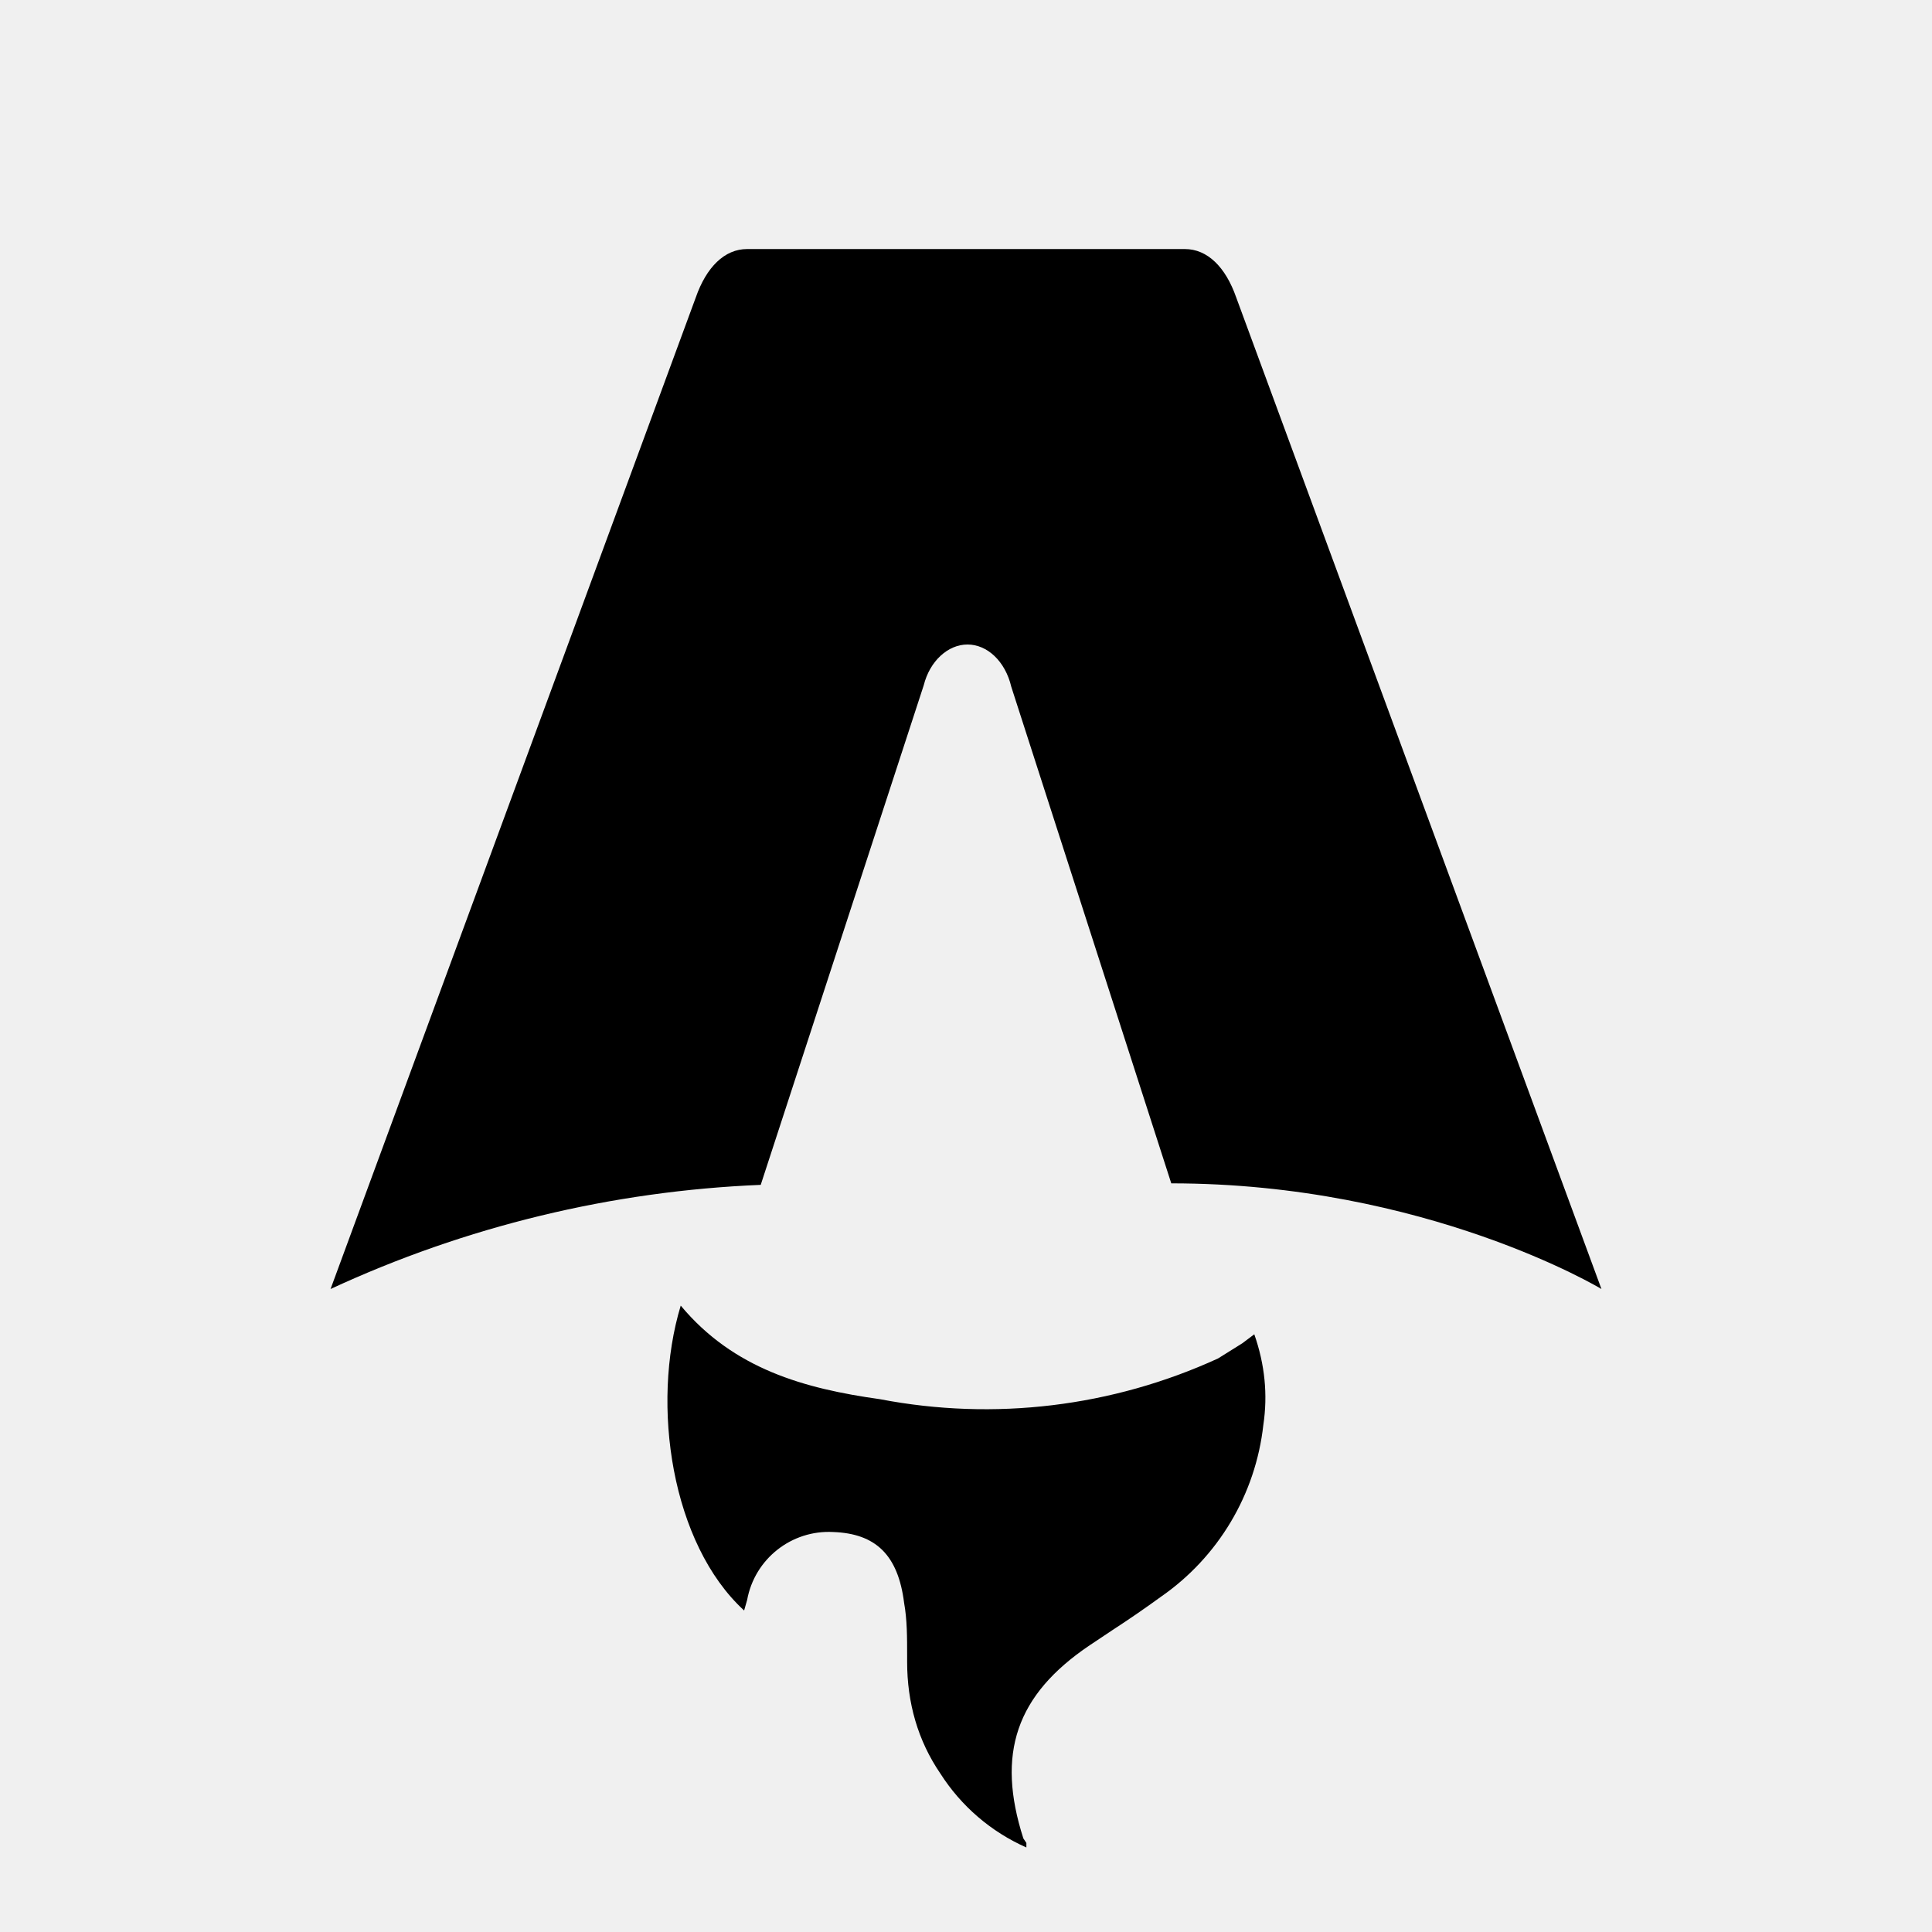
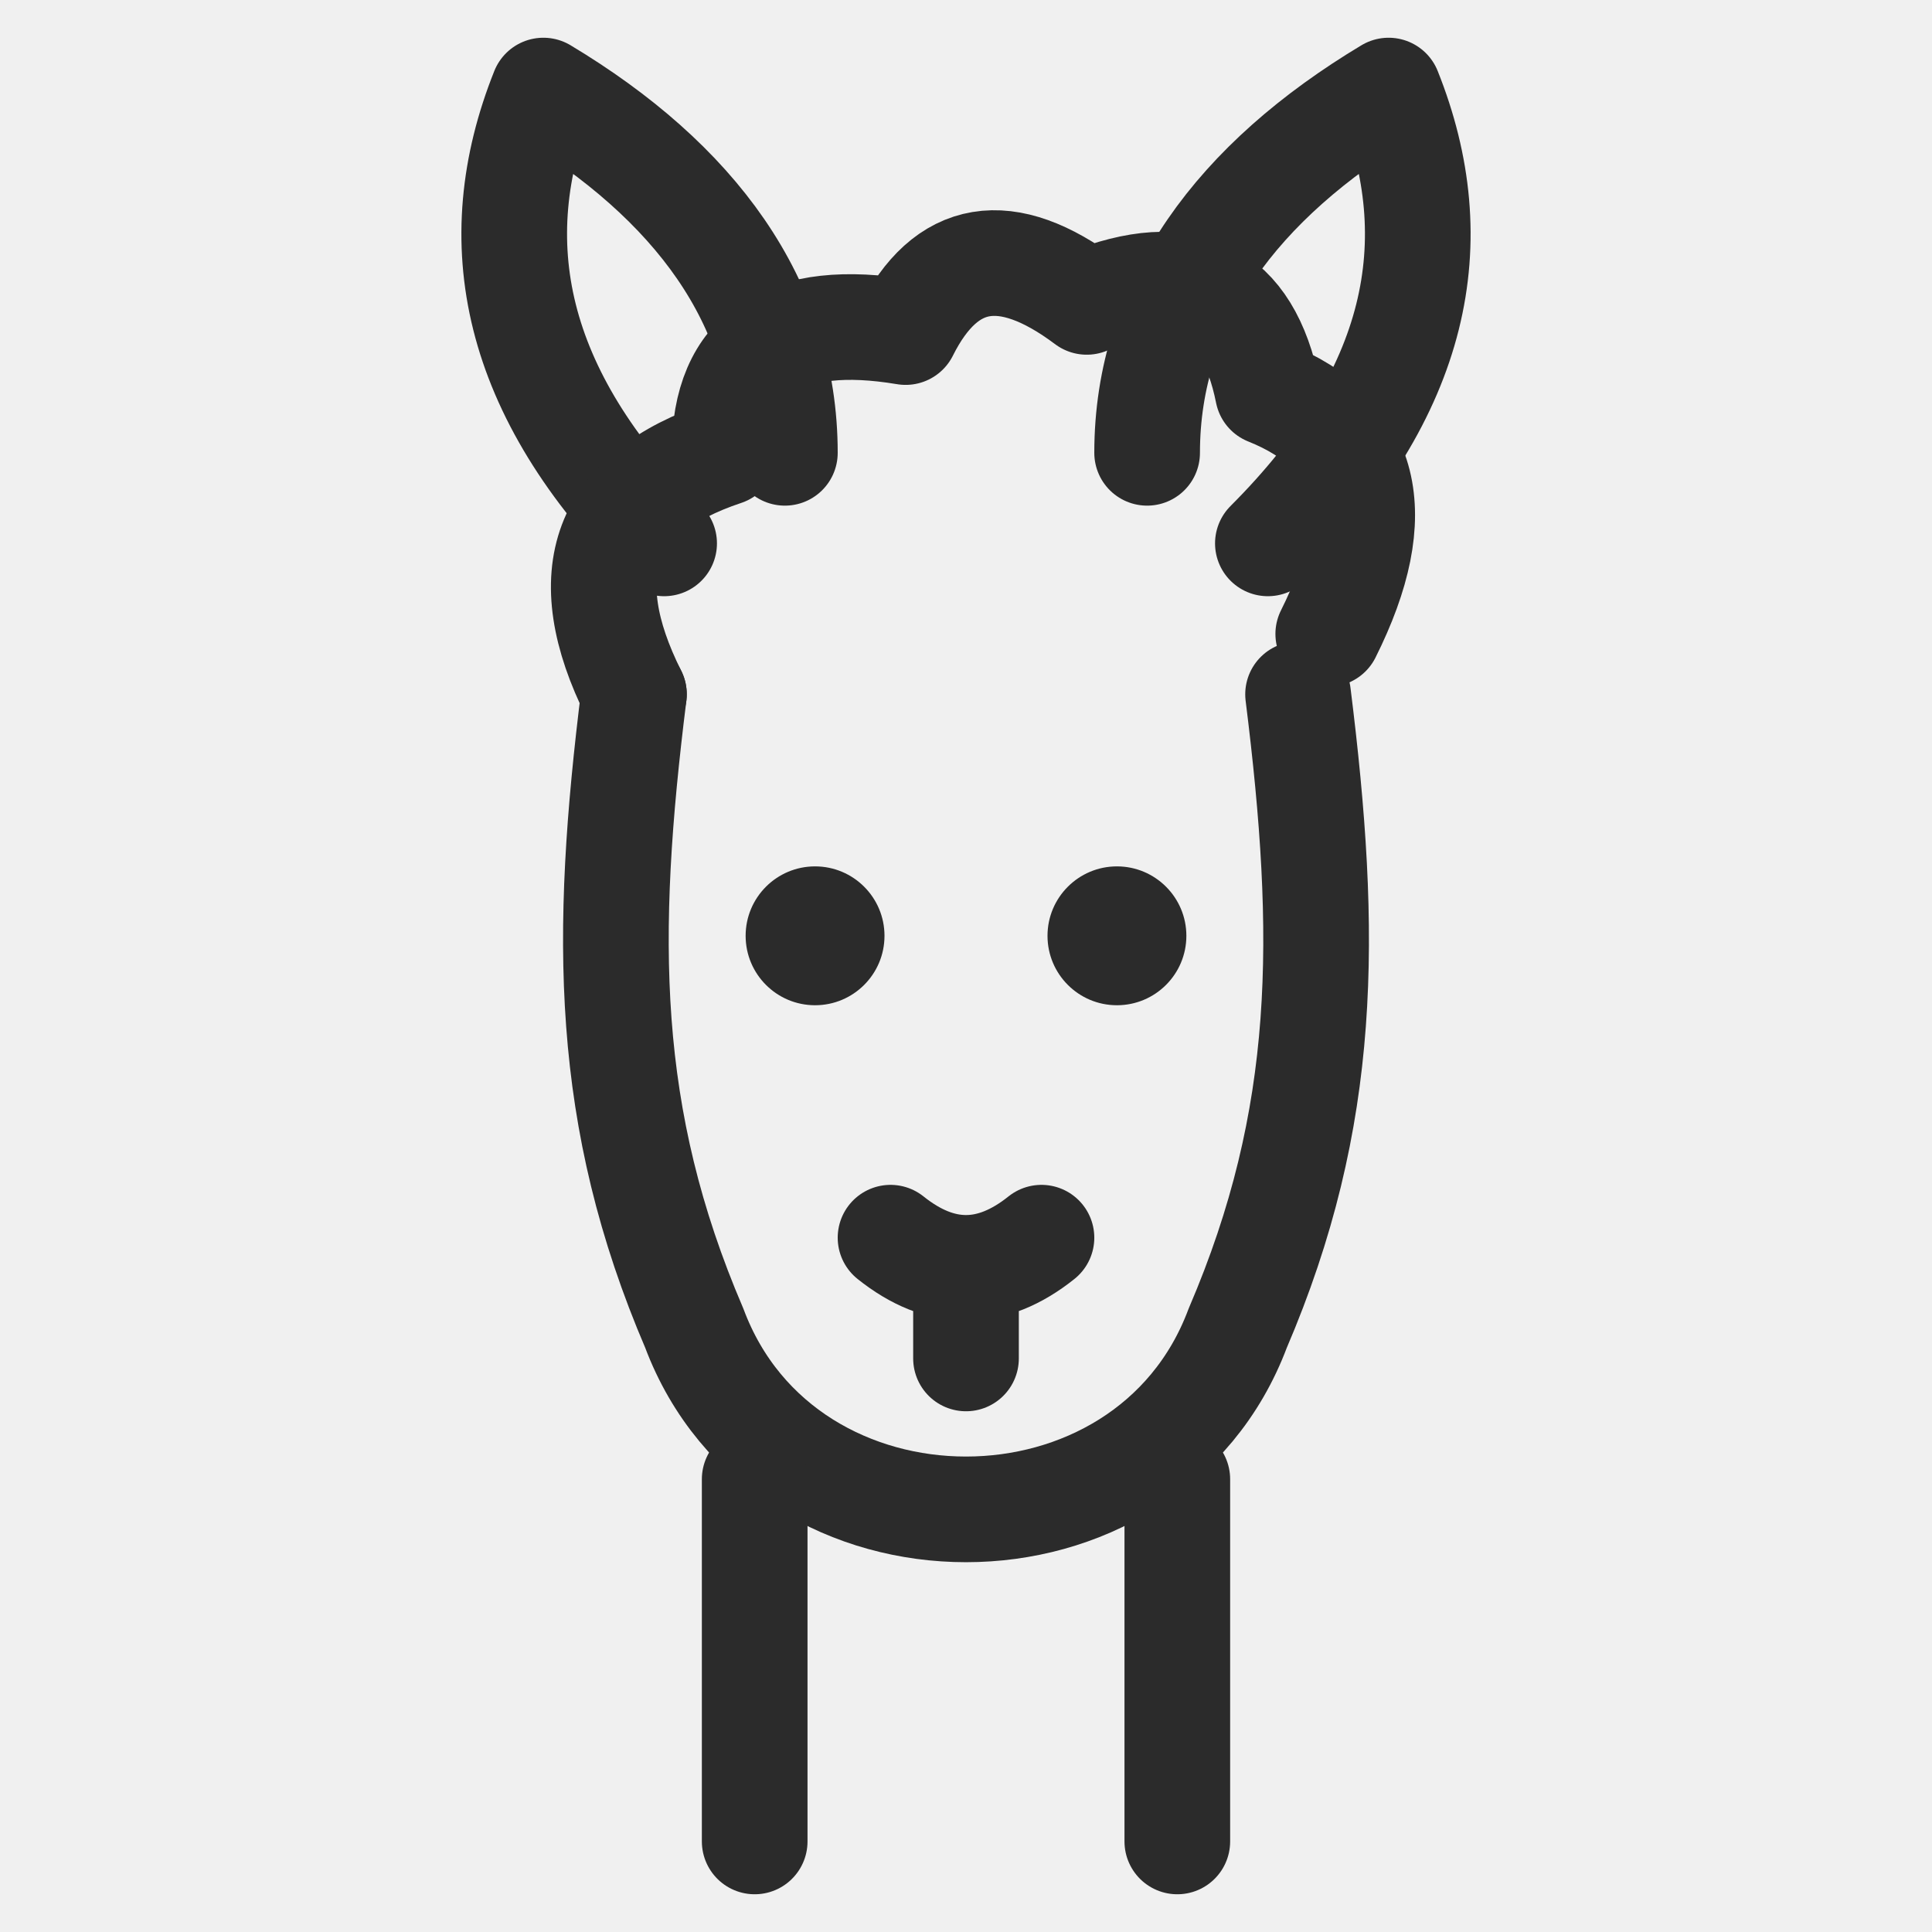
- <svg xmlns="http://www.w3.org/2000/svg" fill="none" viewBox="0 0 128 128">
-   <path d="M50.4 78.5a75.1 75.1 0 0 0-28.5 6.9l24.2-65.7c.7-2 1.9-3.2 3.4-3.2h29c1.5 0 2.7 1.2 3.4 3.2l24.2 65.7s-11.6-7-28.5-7L67 45.5c-.4-1.7-1.6-2.8-2.9-2.8-1.3 0-2.5 1.1-2.9 2.7L50.4 78.5Zm-1.1 28.2Zm-4.2-20.2c-2 6.6-.6 15.8 4.2 20.2a17.5 17.5 0 0 1 .2-.7 5.5 5.5 0 0 1 5.7-4.5c2.8.1 4.3 1.5 4.7 4.7.2 1.1.2 2.3.2 3.5v.4c0 2.7.7 5.2 2.2 7.4a13 13 0 0 0 5.7 4.9v-.3l-.2-.3c-1.8-5.6-.5-9.5 4.4-12.8l1.5-1a73 73 0 0 0 3.2-2.2 16 16 0 0 0 6.8-11.4c.3-2 .1-4-.6-6l-.8.6-1.6 1a37 37 0 0 1-22.4 2.7c-5-.7-9.7-2-13.2-6.2Z" />
+ <svg xmlns="http://www.w3.org/2000/svg" viewBox="0 0 64 64">
  <style>
-         path { fill: #000; }
-         @media (prefers-color-scheme: dark) {
-             path { fill: #FFF; }
-         }
-     </style>
+     .l { fill: none; stroke: #2b2b2b; stroke-width: 3.5; stroke-linecap: round; stroke-linejoin: round; }
+     .f { fill: #2b2b2b; }
+     @media (prefers-color-scheme: dark) {
+       .l { stroke: #f2f2f2; }
+       .f { fill: #f2f2f2; }
+     }
+   </style>
+   <path class="l" d="M22 18 C17 13 16 8 18 3 C23 6 26 10 26 15" />
+   <path class="l" d="M42 18 C47 13 48 8 46 3 C41 6 38 10 38 15" />
+   <path class="l" d="M21 23 q-3 -6 3 -8 q0 -5 6 -4 q2 -4 6 -1 q5 -2 6 3 q5 2 2 8" />
+   <path class="l" d="M21 23 C20 31 20 37 23 44 C26 52 38 52 41 44 C44 37 44 31 43 23" />
+   <circle class="f" cx="27" cy="31" r="2.3" />
+   <circle class="f" cx="37" cy="31" r="2.3" />
+   <path class="l" d="M29.5 41 q2.5 2 5 0 M32 42.5 v2.5" />
+   <path class="l" d="M25 49 V61 M39 49 V61" />
</svg>
